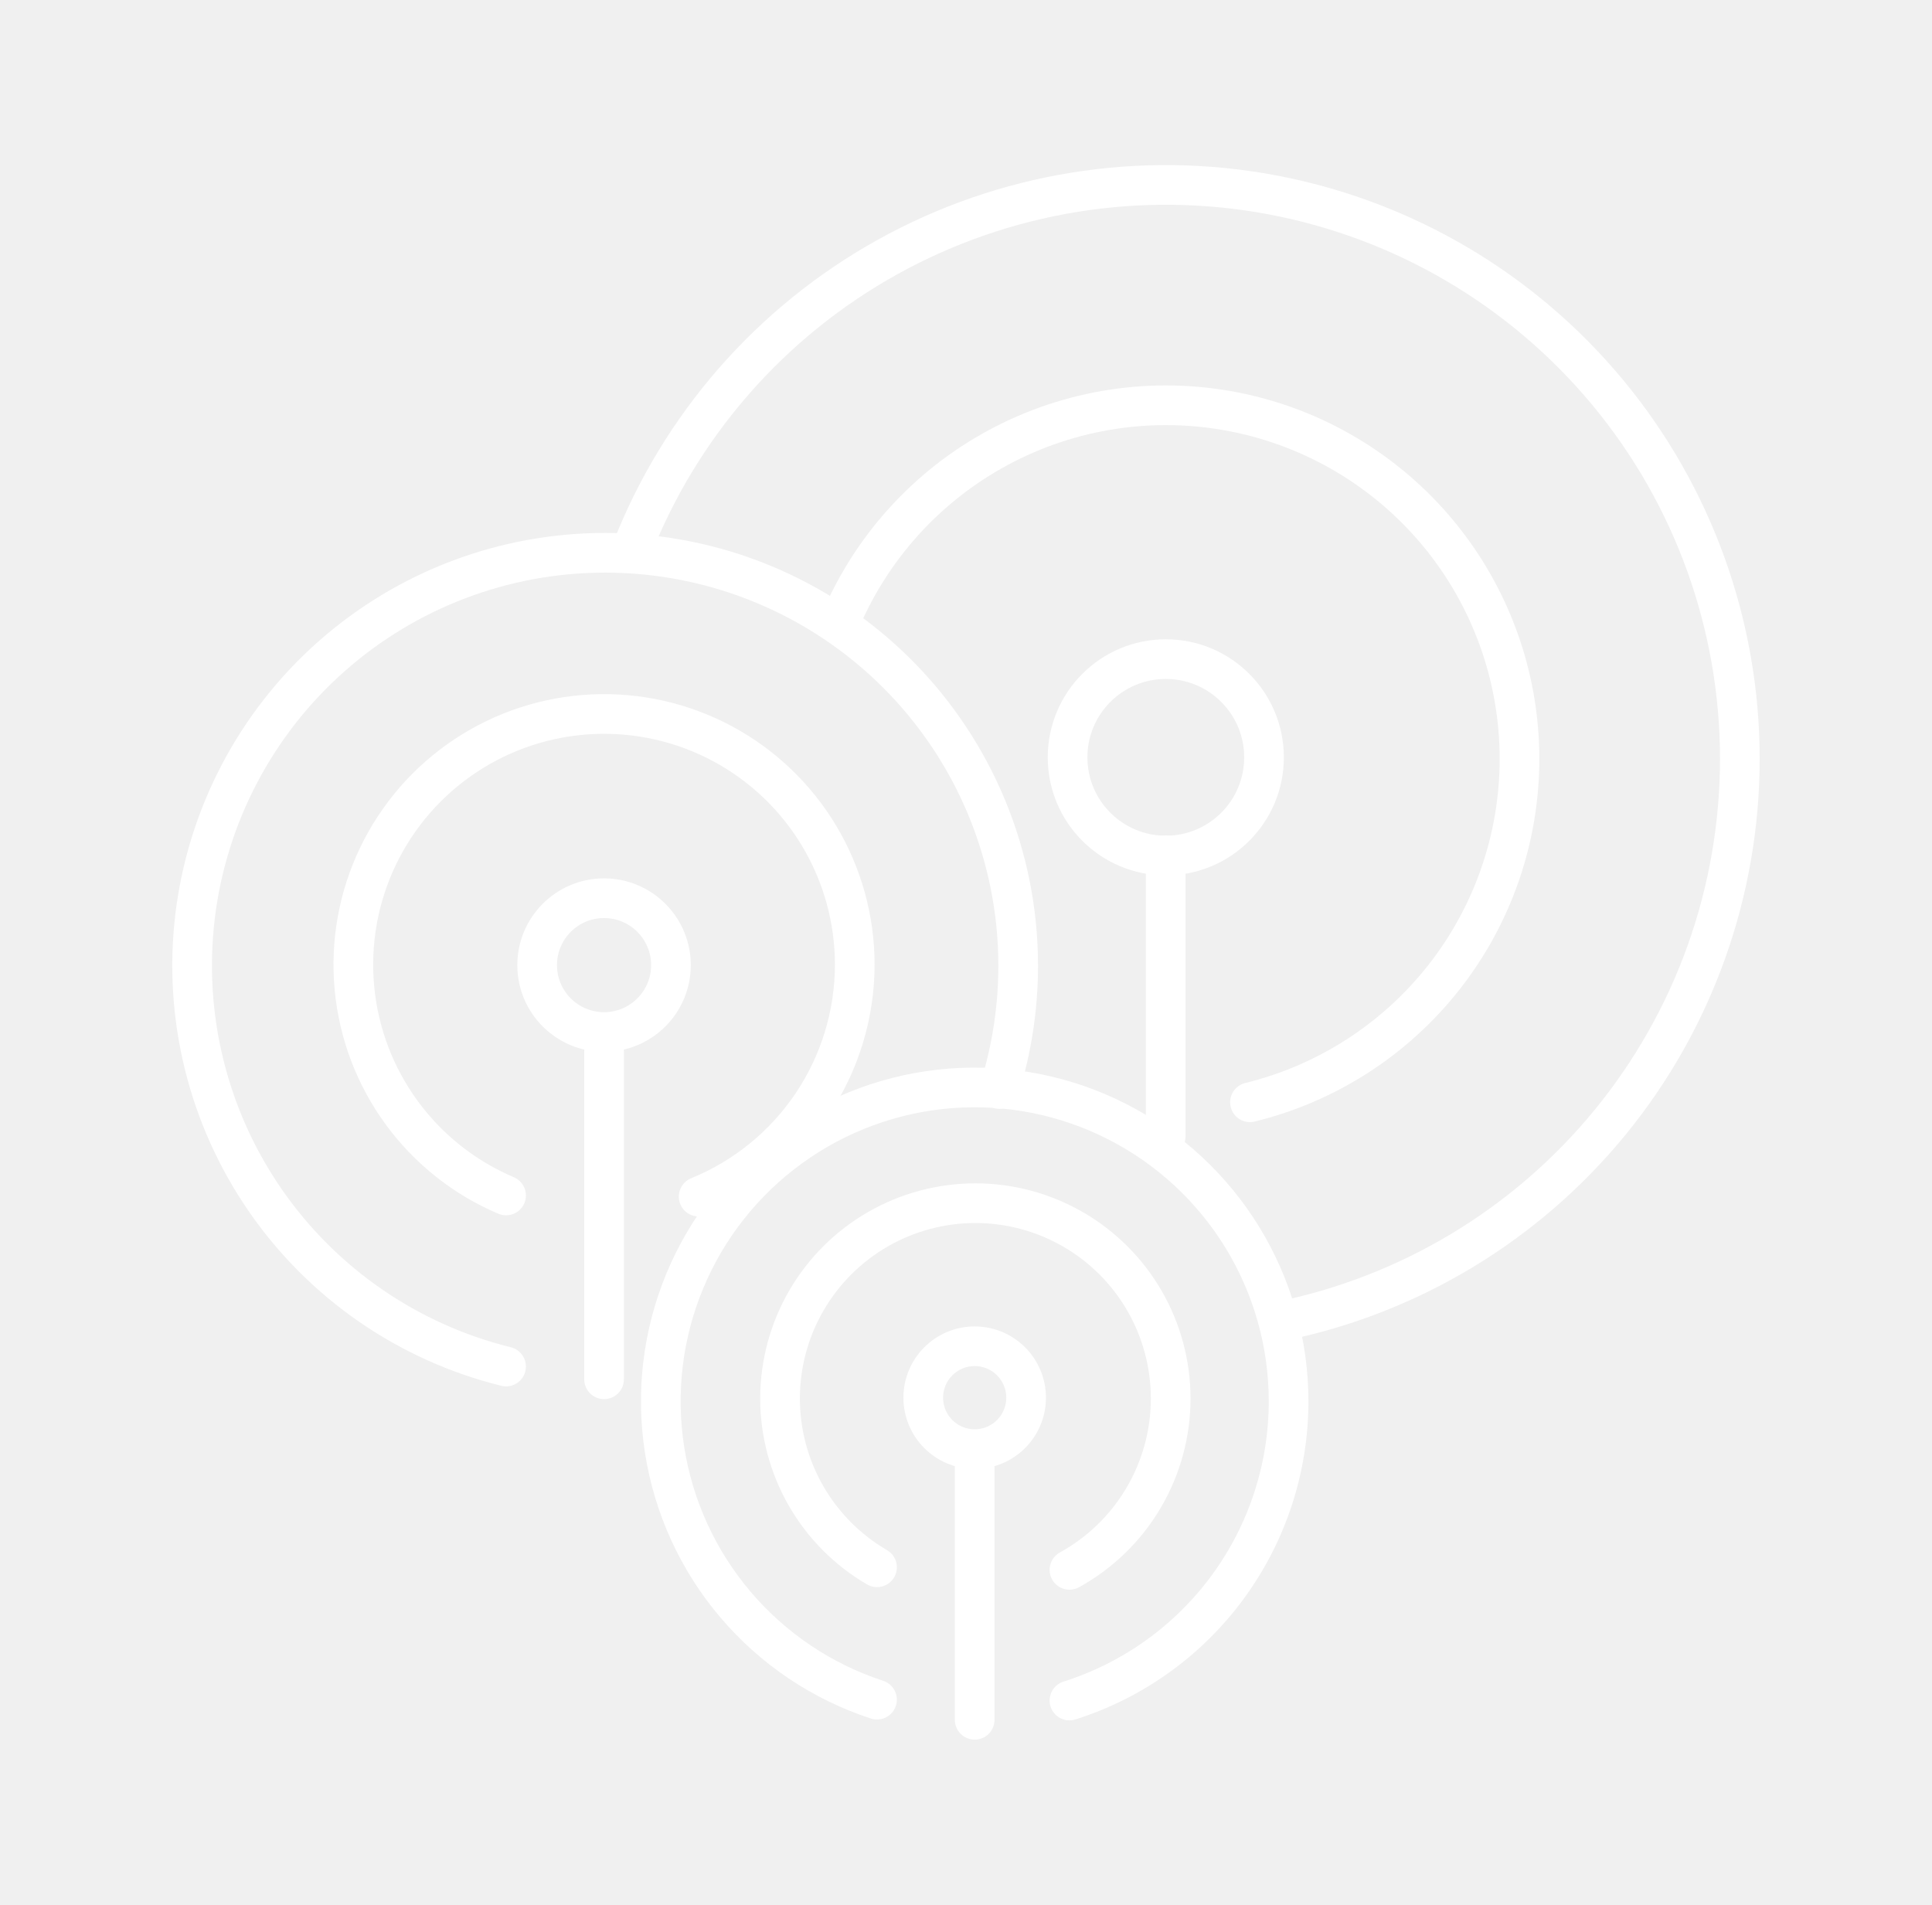
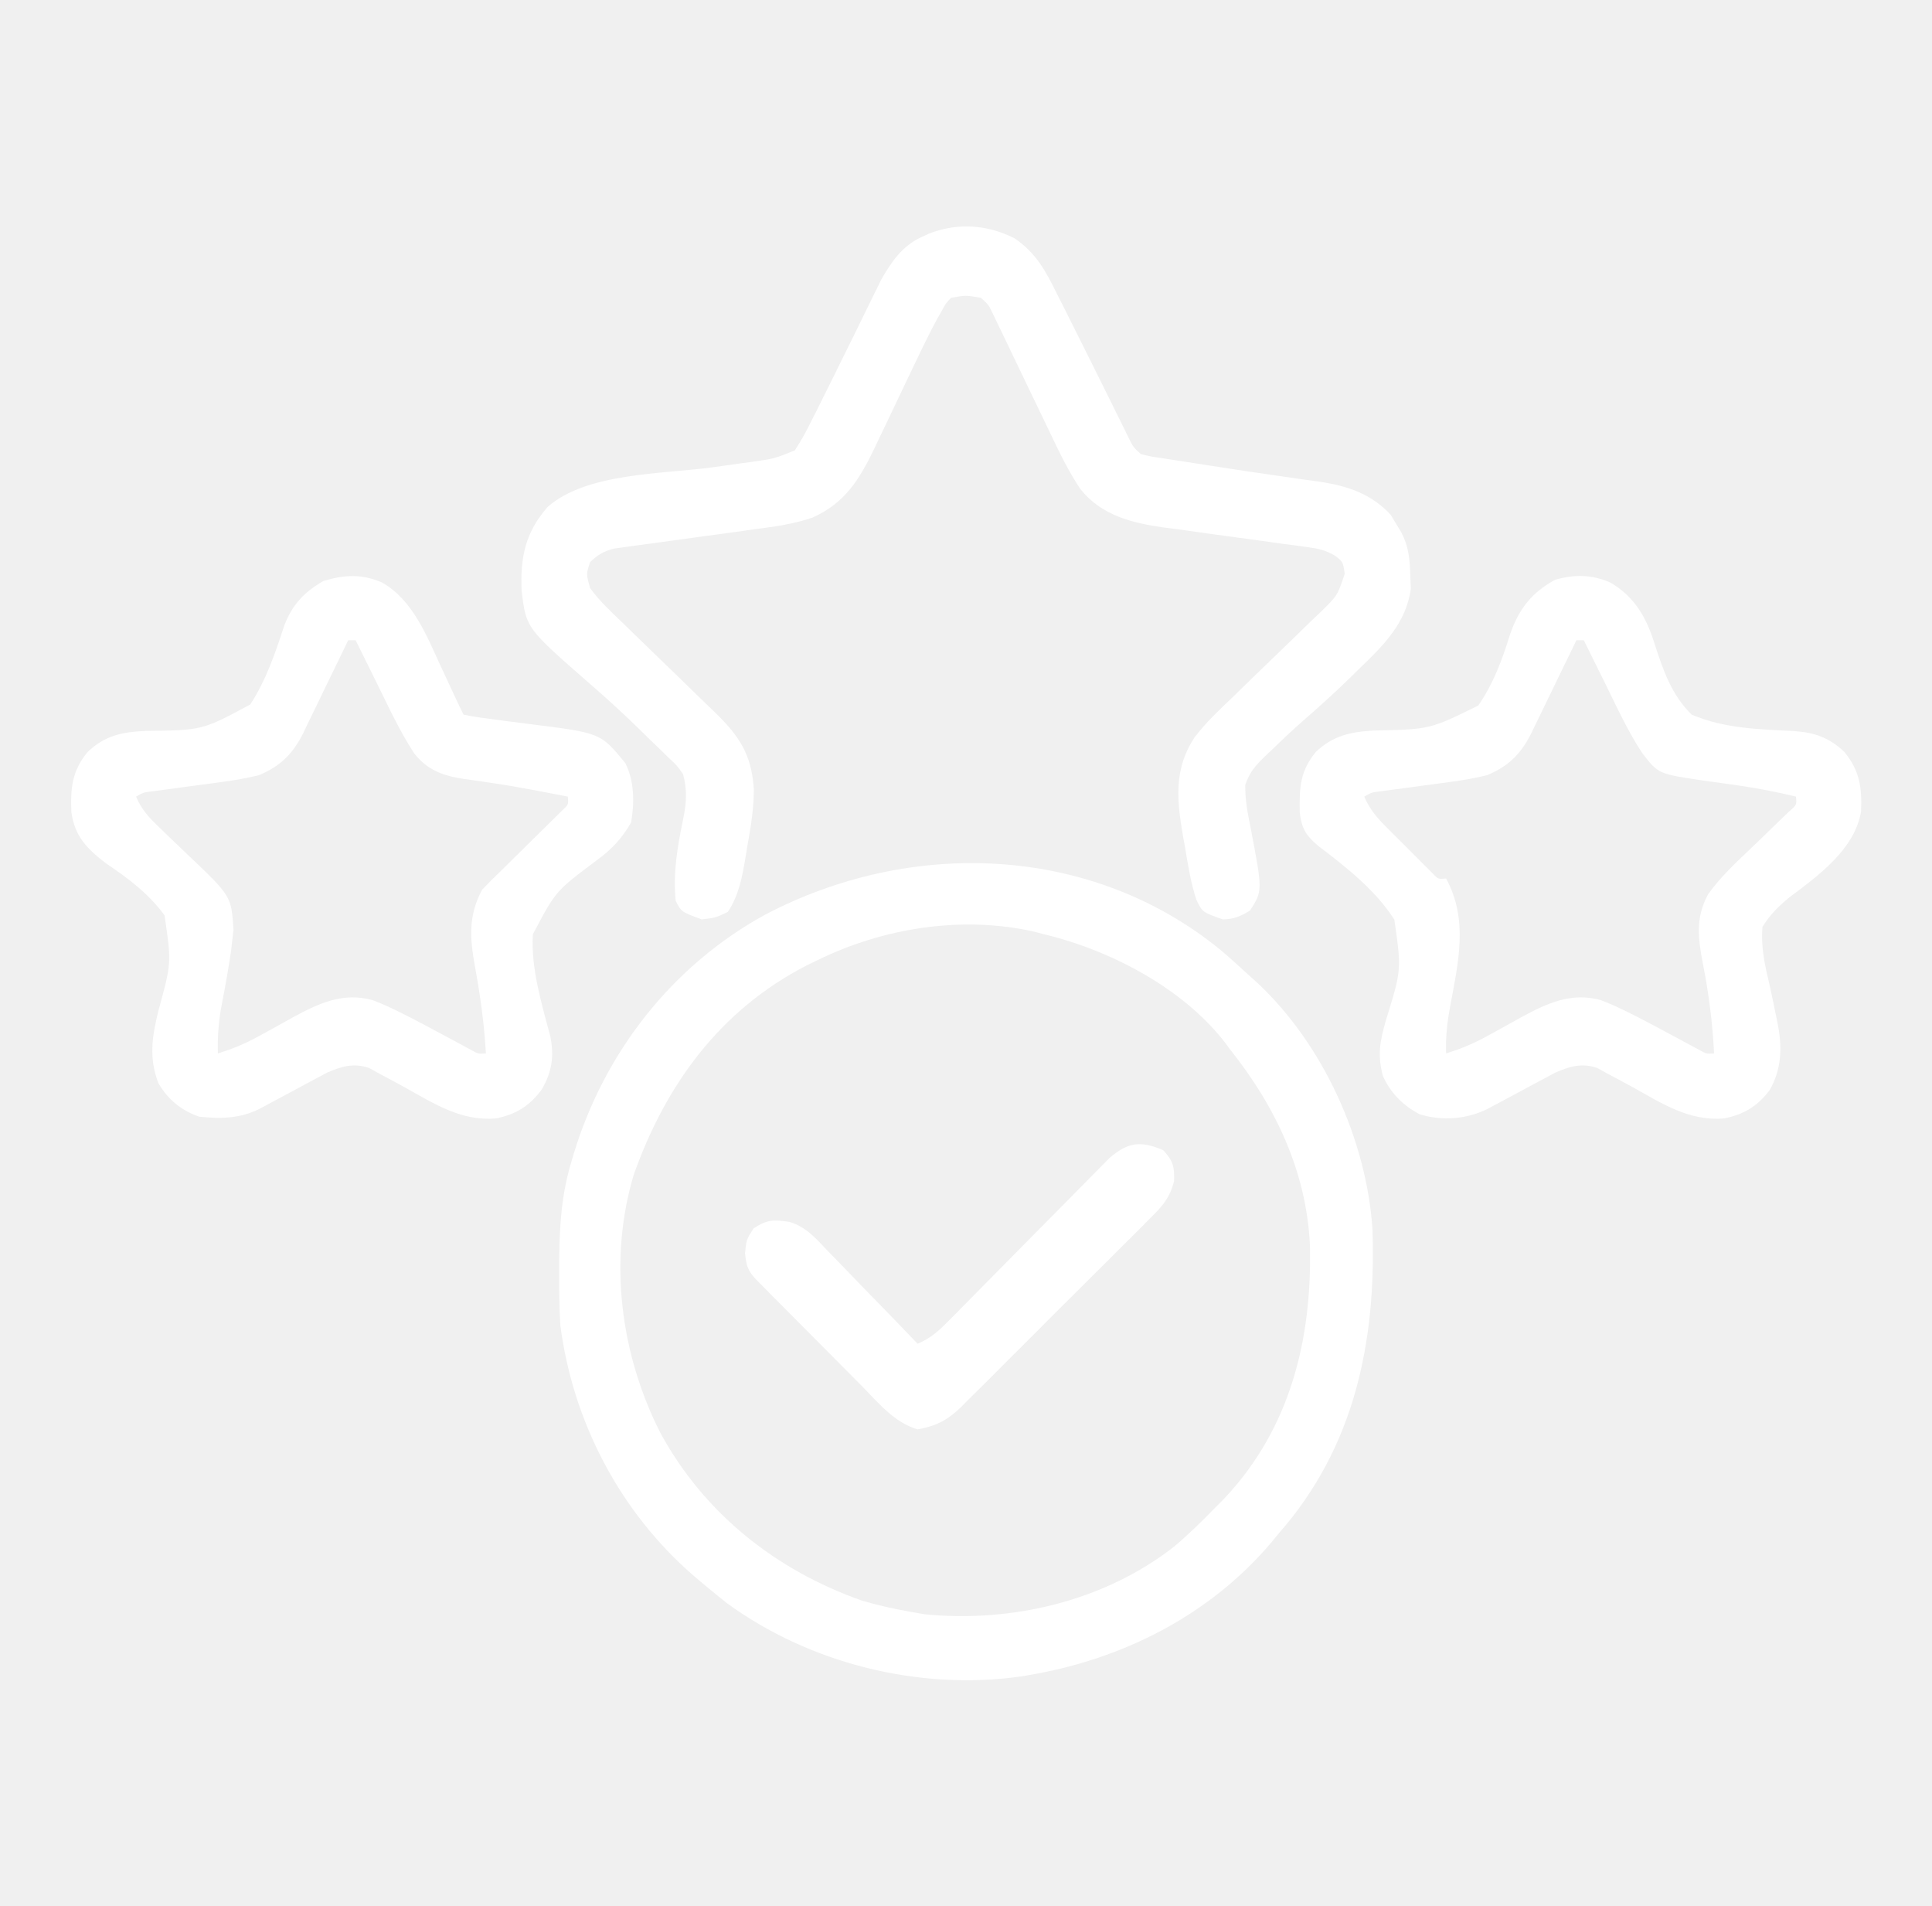
- <svg xmlns="http://www.w3.org/2000/svg" width="71" height="70" viewBox="0 0 71 70" fill="none">
-   <path d="M23.202 20.226C24.988 15.644 28.318 11.83 32.618 9.444C36.918 7.058 41.917 6.25 46.749 7.159C51.582 8.068 55.945 10.638 59.084 14.424C62.222 18.21 63.939 22.973 63.938 27.891C63.937 32.763 62.25 37.485 59.162 41.254C56.074 45.023 51.776 47.607 46.999 48.566" stroke="white" stroke-width="1.458" stroke-linecap="round" stroke-linejoin="round" />
-   <path d="M32.23 62.46C30.209 61.799 28.411 60.591 27.033 58.971C25.655 57.352 24.752 55.382 24.423 53.281C24.094 51.18 24.352 49.029 25.169 47.066C25.986 45.102 27.33 43.403 29.052 42.156C30.774 40.908 32.808 40.161 34.928 39.996C37.048 39.832 39.172 40.257 41.066 41.224C42.96 42.192 44.55 43.664 45.66 45.478C46.769 47.292 47.356 49.377 47.355 51.504C47.353 53.953 46.572 56.338 45.124 58.314C43.676 60.289 41.637 61.753 39.302 62.492" stroke="white" stroke-width="1.458" stroke-linecap="round" stroke-linejoin="round" />
-   <path d="M32.23 57.595C31.143 56.962 30.241 56.053 29.615 54.961C28.99 53.868 28.662 52.63 28.666 51.372C28.67 50.113 29.005 48.877 29.637 47.789C30.269 46.7 31.177 45.797 32.268 45.17C33.359 44.543 34.597 44.214 35.855 44.215C37.114 44.218 38.35 44.55 39.44 45.181C40.529 45.812 41.434 46.718 42.063 47.808C42.691 48.899 43.022 50.136 43.022 51.395C43.022 52.681 42.676 53.943 42.022 55.051C41.368 56.158 40.428 57.069 39.302 57.69M35.819 63.2V53.505M18.598 50.218C14.999 49.33 11.85 47.155 9.745 44.104C7.64 41.053 6.724 37.337 7.171 33.658C7.618 29.978 9.396 26.59 12.17 24.131C14.944 21.673 18.523 20.315 22.229 20.314H22.239C24.232 20.314 26.205 20.705 28.046 21.467C29.887 22.229 31.56 23.346 32.97 24.754C34.379 26.163 35.497 27.835 36.26 29.675C37.024 31.516 37.417 33.489 37.418 35.481V35.486C37.418 37.023 37.185 38.552 36.726 40.02" stroke="white" stroke-width="1.458" stroke-linecap="round" stroke-linejoin="round" />
-   <path d="M18.598 43.932C17.066 43.282 15.738 42.228 14.757 40.884C13.775 39.539 13.176 37.954 13.024 36.297C12.871 34.639 13.17 32.971 13.889 31.47C14.609 29.968 15.721 28.69 17.109 27.771C18.497 26.851 20.107 26.325 21.77 26.247C23.433 26.17 25.086 26.544 26.553 27.331C28.02 28.118 29.246 29.287 30.102 30.715C30.957 32.143 31.41 33.776 31.412 35.44C31.412 37.272 30.866 39.062 29.845 40.582C28.823 42.102 27.371 43.283 25.675 43.974M22.199 50.687V38.077M30.826 22.954C31.969 20.169 34.043 17.868 36.694 16.442C39.345 15.017 42.409 14.556 45.362 15.139C48.315 15.721 50.974 17.311 52.886 19.637C54.797 21.962 55.841 24.879 55.841 27.889C55.84 30.797 54.864 33.621 53.068 35.909C51.272 38.196 48.761 39.815 45.936 40.507M42.838 31.43V41.762" stroke="white" stroke-width="1.458" stroke-linecap="round" stroke-linejoin="round" />
-   <path d="M35.819 53.253C36.863 53.253 37.709 52.407 37.709 51.363C37.709 50.319 36.863 49.473 35.819 49.473C34.776 49.473 33.929 50.319 33.929 51.363C33.929 52.407 34.776 53.253 35.819 53.253Z" stroke="white" stroke-width="1.458" stroke-linecap="round" stroke-linejoin="round" />
-   <path d="M22.198 37.925C23.556 37.925 24.657 36.825 24.657 35.467C24.657 34.109 23.556 33.008 22.198 33.008C20.841 33.008 19.74 34.109 19.74 35.467C19.74 36.825 20.841 37.925 22.198 37.925Z" stroke="white" stroke-width="1.458" stroke-linecap="round" stroke-linejoin="round" />
-   <path d="M42.843 31.44C44.836 31.44 46.452 29.825 46.452 27.831C46.452 25.838 44.836 24.222 42.843 24.222C40.849 24.222 39.233 25.838 39.233 27.831C39.233 29.825 40.849 31.44 42.843 31.44Z" stroke="white" stroke-width="1.458" stroke-linecap="round" stroke-linejoin="round" />
+ <svg xmlns="http://www.w3.org/2000/svg" width="73" height="72" viewBox="0 0 73 72" fill="none">
+   <path d="M46.108 35.88C46.477 36.192 46.833 36.516 47.187 36.843C47.343 36.982 47.343 36.982 47.501 37.123C49.991 39.449 51.633 43.062 51.859 46.449C51.999 50.693 51.187 54.673 48.312 57.937C48.219 58.051 48.126 58.164 48.03 58.281C45.698 61.031 42.413 62.684 38.891 63.281C38.783 63.3 38.676 63.318 38.566 63.337C34.717 63.876 30.601 62.851 27.465 60.565C27.192 60.349 26.923 60.129 26.656 59.906C26.514 59.787 26.373 59.669 26.227 59.546C23.434 57.135 21.644 53.72 21.172 50.062C21.131 49.394 21.125 48.728 21.128 48.058C21.129 47.877 21.13 47.697 21.13 47.51C21.146 46.244 21.223 45.092 21.594 43.875C21.622 43.781 21.65 43.687 21.678 43.59C22.837 39.768 25.381 36.493 28.901 34.561C34.373 31.681 41.197 31.877 46.108 35.88ZM30.875 36.281C30.744 36.345 30.613 36.408 30.478 36.474C27.207 38.157 25.158 40.972 23.949 44.37C22.977 47.6 23.441 51.176 24.963 54.154C26.621 57.189 29.326 59.326 32.562 60.468C33.167 60.646 33.77 60.782 34.391 60.89C34.665 60.938 34.665 60.938 34.944 60.987C38.233 61.309 41.718 60.493 44.353 58.438C44.906 57.973 45.418 57.471 45.922 56.953C46.029 56.846 46.135 56.739 46.245 56.628C48.756 53.972 49.58 50.594 49.495 47.038C49.365 44.27 48.196 41.799 46.484 39.656C46.422 39.571 46.36 39.485 46.295 39.397C44.697 37.326 41.949 35.895 39.453 35.297C39.335 35.265 39.217 35.234 39.096 35.202C36.354 34.577 33.376 35.054 30.875 36.281Z" fill="white" />
+   <path d="M38.328 9C39.156 9.56 39.508 10.234 39.945 11.118C40.016 11.257 40.087 11.396 40.159 11.539C40.395 12.004 40.627 12.47 40.859 12.937C40.948 13.115 41.036 13.292 41.124 13.47C41.169 13.559 41.214 13.649 41.26 13.742C41.351 13.924 41.441 14.106 41.532 14.288C41.752 14.729 41.971 15.171 42.189 15.614C42.268 15.774 42.348 15.935 42.429 16.1C42.5 16.243 42.57 16.386 42.642 16.533C42.814 16.887 42.814 16.887 43.109 17.156C43.501 17.252 43.501 17.252 43.967 17.318C44.145 17.346 44.323 17.373 44.506 17.402C44.601 17.417 44.696 17.431 44.793 17.446C45.089 17.49 45.384 17.537 45.679 17.584C46.617 17.732 47.555 17.873 48.495 18.005C48.652 18.028 48.809 18.051 48.97 18.075C49.261 18.117 49.553 18.158 49.844 18.196C50.899 18.351 51.816 18.652 52.553 19.456C52.616 19.561 52.678 19.667 52.742 19.775C52.807 19.882 52.873 19.988 52.94 20.097C53.231 20.652 53.27 21.125 53.287 21.744C53.294 21.908 53.301 22.073 53.308 22.242C53.131 23.538 52.273 24.386 51.362 25.26C51.261 25.36 51.16 25.46 51.055 25.563C50.481 26.125 49.891 26.661 49.285 27.186C48.858 27.56 48.447 27.949 48.04 28.345C47.959 28.42 47.878 28.496 47.795 28.574C47.434 28.927 47.214 29.172 47.051 29.656C47.046 30.204 47.137 30.712 47.249 31.245C47.71 33.656 47.71 33.656 47.231 34.4C46.859 34.622 46.639 34.724 46.203 34.734C45.432 34.462 45.432 34.462 45.204 33.991C44.987 33.333 44.886 32.657 44.77 31.975C44.744 31.83 44.717 31.685 44.69 31.536C44.46 30.192 44.361 29.035 45.131 27.864C45.563 27.293 46.08 26.811 46.597 26.318C46.838 26.083 47.08 25.848 47.321 25.612C47.699 25.245 48.078 24.879 48.459 24.514C48.828 24.16 49.193 23.802 49.559 23.444C49.674 23.336 49.788 23.228 49.906 23.116C50.536 22.499 50.536 22.499 50.81 21.676C50.745 21.232 50.745 21.232 50.461 21.005C50.098 20.787 49.833 20.728 49.415 20.672C49.27 20.652 49.126 20.632 48.977 20.611C48.821 20.591 48.665 20.571 48.505 20.55C48.173 20.503 47.842 20.456 47.511 20.41C46.989 20.338 46.468 20.268 45.947 20.198C45.443 20.13 44.939 20.059 44.435 19.987C44.281 19.968 44.127 19.948 43.969 19.928C42.752 19.753 41.614 19.47 40.818 18.471C40.376 17.807 40.029 17.095 39.688 16.375C39.588 16.168 39.588 16.168 39.486 15.956C39.275 15.519 39.065 15.081 38.855 14.643C38.644 14.201 38.432 13.76 38.219 13.32C38.087 13.046 37.956 12.773 37.826 12.499C37.767 12.376 37.707 12.253 37.646 12.126C37.594 12.018 37.543 11.909 37.489 11.798C37.348 11.509 37.348 11.509 37.062 11.25C36.488 11.152 36.488 11.152 35.938 11.25C35.736 11.459 35.736 11.459 35.588 11.739C35.529 11.841 35.47 11.943 35.409 12.049C35.128 12.574 34.865 13.106 34.611 13.645C34.495 13.886 34.38 14.127 34.264 14.368C34.085 14.743 33.907 15.118 33.729 15.493C33.555 15.859 33.38 16.224 33.205 16.589C33.153 16.7 33.101 16.811 33.047 16.924C32.48 18.102 31.934 19.003 30.704 19.552C30.004 19.794 29.297 19.894 28.565 19.987C28.402 20.01 28.24 20.033 28.073 20.057C27.56 20.13 27.047 20.199 26.533 20.267C26.017 20.337 25.5 20.408 24.984 20.481C24.664 20.526 24.344 20.57 24.023 20.611C23.879 20.631 23.734 20.652 23.585 20.672C23.458 20.689 23.331 20.706 23.201 20.724C22.809 20.826 22.59 20.957 22.297 21.234C22.148 21.688 22.148 21.688 22.297 22.219C22.65 22.704 23.078 23.104 23.512 23.516C23.698 23.698 23.698 23.698 23.888 23.884C24.217 24.206 24.548 24.526 24.88 24.845C25.347 25.293 25.811 25.745 26.274 26.198C26.52 26.438 26.768 26.678 27.017 26.916C27.944 27.817 28.396 28.507 28.483 29.811C28.485 30.544 28.369 31.246 28.238 31.966C28.202 32.186 28.202 32.186 28.166 32.411C28.038 33.148 27.92 33.818 27.5 34.453C27.034 34.673 27.034 34.673 26.516 34.734C25.739 34.447 25.739 34.447 25.531 34.031C25.424 32.976 25.599 31.968 25.815 30.94C25.939 30.325 25.969 29.857 25.812 29.25C25.574 28.913 25.574 28.913 25.254 28.618C25.081 28.448 25.081 28.448 24.905 28.274C24.784 28.158 24.663 28.042 24.538 27.923C24.362 27.75 24.362 27.75 24.182 27.573C23.562 26.968 22.928 26.384 22.272 25.818C19.881 23.73 19.881 23.73 19.71 22.324C19.652 21.06 19.851 20.107 20.697 19.148C22.171 17.851 25.045 17.914 26.92 17.655C27.302 17.602 27.685 17.548 28.067 17.494C28.184 17.478 28.3 17.463 28.42 17.447C29.254 17.329 29.254 17.329 30.031 17.016C30.268 16.653 30.458 16.312 30.646 15.926C30.733 15.755 30.733 15.755 30.822 15.58C31.03 15.169 31.234 14.757 31.438 14.344C31.524 14.168 31.61 13.993 31.697 13.818C31.764 13.681 31.764 13.681 31.834 13.54C32.021 13.161 32.209 12.783 32.396 12.404C32.534 12.124 32.67 11.844 32.806 11.564C32.893 11.388 32.98 11.212 33.066 11.036C33.142 10.881 33.218 10.726 33.296 10.566C33.677 9.897 34.1 9.281 34.821 8.956C34.913 8.913 35.004 8.87 35.099 8.826C36.18 8.407 37.296 8.48 38.328 9Z" fill="white" />
+   <path d="M60.846 22.008C61.769 22.546 62.213 23.336 62.523 24.339C62.846 25.329 63.161 26.259 63.922 27C65.147 27.523 66.472 27.552 67.786 27.619C68.564 27.671 69.121 27.869 69.688 28.406C70.268 29.118 70.357 29.745 70.32 30.658C70.082 32.082 68.704 33.084 67.611 33.901C67.189 34.249 66.885 34.551 66.594 35.016C66.528 35.801 66.693 36.505 66.875 37.266C66.961 37.657 67.042 38.05 67.121 38.443C67.14 38.537 67.159 38.631 67.179 38.727C67.341 39.595 67.313 40.4 66.87 41.178C66.409 41.792 65.895 42.102 65.15 42.252C63.824 42.369 62.79 41.683 61.672 41.062C61.362 40.893 61.052 40.726 60.74 40.562C60.614 40.492 60.487 40.422 60.357 40.35C59.774 40.144 59.312 40.285 58.755 40.528C58.626 40.597 58.498 40.666 58.366 40.737C58.224 40.812 58.083 40.887 57.937 40.965C57.719 41.083 57.719 41.083 57.497 41.203C57.207 41.359 56.916 41.514 56.625 41.669C56.497 41.738 56.37 41.807 56.238 41.878C55.442 42.283 54.501 42.361 53.642 42.096C53.022 41.777 52.528 41.279 52.25 40.641C52.04 39.851 52.143 39.324 52.368 38.54C52.957 36.642 52.957 36.642 52.686 34.745C51.962 33.612 50.849 32.748 49.791 31.943C49.33 31.549 49.181 31.284 49.109 30.689C49.097 29.749 49.116 29.145 49.719 28.406C50.37 27.79 51.035 27.648 51.91 27.599C54.031 27.555 54.031 27.555 55.856 26.654C56.421 25.84 56.75 24.952 57.043 24.01C57.367 23.041 57.855 22.393 58.763 21.902C59.508 21.694 60.139 21.703 60.846 22.008ZM59.563 24.188C59.473 24.374 59.473 24.374 59.382 24.564C59.16 25.027 58.934 25.489 58.708 25.951C58.61 26.151 58.514 26.351 58.418 26.551C58.28 26.84 58.139 27.127 57.997 27.415C57.955 27.503 57.913 27.592 57.87 27.683C57.476 28.473 57.013 28.939 56.193 29.285C55.74 29.397 55.295 29.474 54.832 29.536C54.658 29.56 54.484 29.584 54.306 29.608C54.126 29.632 53.947 29.656 53.762 29.681C53.404 29.729 53.045 29.777 52.687 29.826C52.529 29.847 52.371 29.868 52.208 29.89C51.834 29.933 51.834 29.933 51.547 30.094C51.755 30.577 52.029 30.893 52.4 31.265C52.568 31.433 52.568 31.433 52.739 31.605C52.856 31.721 52.973 31.837 53.094 31.957C53.211 32.075 53.328 32.193 53.449 32.315C53.561 32.427 53.673 32.538 53.788 32.654C53.891 32.756 53.994 32.858 54.1 32.964C54.338 33.218 54.338 33.218 54.641 33.188C55.498 34.781 55.095 36.372 54.784 38.072C54.679 38.655 54.619 39.201 54.641 39.797C55.207 39.622 55.708 39.413 56.225 39.124C56.362 39.049 56.499 38.975 56.64 38.898C56.923 38.742 57.205 38.585 57.487 38.427C58.463 37.899 59.354 37.485 60.471 37.778C60.837 37.916 61.181 38.075 61.531 38.25C61.721 38.345 61.721 38.345 61.914 38.442C62.305 38.643 62.692 38.85 63.078 39.059C63.339 39.199 63.599 39.339 63.86 39.478C64.03 39.57 64.03 39.57 64.204 39.664C64.475 39.817 64.475 39.817 64.766 39.797C64.708 38.65 64.569 37.548 64.346 36.422C64.161 35.461 64.054 34.675 64.541 33.785C65.05 33.068 65.714 32.475 66.348 31.869C66.565 31.66 66.782 31.449 66.998 31.238C67.193 31.049 67.389 30.861 67.584 30.673C67.891 30.408 67.891 30.408 67.859 30.094C67.152 29.925 66.451 29.786 65.731 29.682C65.58 29.66 65.429 29.638 65.274 29.615C64.963 29.571 64.652 29.528 64.34 29.486C62.661 29.236 62.661 29.236 62.06 28.463C61.506 27.627 61.086 26.703 60.644 25.805C60.566 25.649 60.489 25.493 60.409 25.332C60.22 24.951 60.032 24.569 59.844 24.188C59.751 24.188 59.658 24.188 59.563 24.188Z" fill="white" />
+   <path d="M14.44 22.008C15.6 22.68 16.107 23.985 16.646 25.154C16.714 25.301 16.783 25.448 16.854 25.599C16.98 25.869 17.106 26.138 17.23 26.408C17.323 26.607 17.418 26.804 17.516 27C17.848 27.067 18.169 27.116 18.505 27.157C18.711 27.185 18.917 27.212 19.123 27.241C19.447 27.283 19.772 27.325 20.096 27.365C22.698 27.692 22.698 27.692 23.633 28.837C23.971 29.526 23.977 30.335 23.844 31.078C23.48 31.703 23.106 32.094 22.525 32.518C20.994 33.664 20.994 33.664 20.134 35.298C20.059 36.615 20.468 37.908 20.797 39.169C20.94 39.915 20.857 40.503 20.463 41.169C20 41.789 19.495 42.1 18.744 42.252C17.418 42.369 16.384 41.683 15.266 41.063C14.956 40.894 14.646 40.726 14.334 40.562C14.207 40.492 14.081 40.422 13.951 40.35C13.367 40.145 12.906 40.285 12.348 40.528C12.22 40.597 12.092 40.666 11.959 40.737C11.818 40.813 11.677 40.888 11.531 40.965C11.313 41.083 11.313 41.083 11.091 41.203C10.8 41.359 10.51 41.514 10.219 41.669C10.091 41.738 9.963 41.807 9.831 41.879C9.079 42.261 8.36 42.271 7.531 42.188C6.853 41.959 6.345 41.537 5.984 40.922C5.621 39.958 5.743 39.182 5.981 38.199C6.482 36.381 6.482 36.381 6.218 34.583C5.623 33.764 4.849 33.185 4.016 32.625C3.292 32.073 2.82 31.597 2.696 30.674C2.662 29.748 2.721 29.131 3.313 28.407C3.964 27.788 4.621 27.651 5.498 27.614C7.65 27.588 7.65 27.588 9.459 26.613C10.059 25.679 10.4 24.683 10.742 23.628C11.048 22.837 11.498 22.364 12.225 21.947C13.036 21.709 13.666 21.677 14.44 22.008ZM13.156 24.188C13.067 24.374 13.067 24.374 12.976 24.564C12.753 25.027 12.528 25.49 12.301 25.951C12.204 26.151 12.108 26.351 12.012 26.551C11.873 26.84 11.732 27.128 11.591 27.415C11.549 27.504 11.507 27.592 11.464 27.684C11.07 28.473 10.607 28.94 9.787 29.285C9.333 29.397 8.889 29.475 8.426 29.536C8.252 29.56 8.078 29.584 7.899 29.609C7.72 29.633 7.54 29.656 7.356 29.681C6.997 29.729 6.639 29.777 6.281 29.826C6.123 29.848 5.965 29.869 5.802 29.89C5.428 29.933 5.428 29.933 5.141 30.094C5.357 30.616 5.673 30.931 6.081 31.318C6.276 31.507 6.276 31.507 6.476 31.701C6.682 31.899 6.889 32.097 7.097 32.294C8.741 33.854 8.741 33.854 8.822 35.13C8.808 35.252 8.794 35.373 8.779 35.499C8.763 35.642 8.747 35.784 8.73 35.931C8.628 36.611 8.51 37.287 8.377 37.962C8.258 38.586 8.215 39.162 8.234 39.797C8.801 39.622 9.302 39.413 9.819 39.124C9.956 39.05 10.092 38.975 10.233 38.898C10.517 38.742 10.799 38.585 11.08 38.427C12.056 37.899 12.948 37.485 14.065 37.779C14.431 37.916 14.775 38.075 15.125 38.25C15.315 38.345 15.315 38.345 15.508 38.442C15.898 38.644 16.285 38.85 16.672 39.059C16.932 39.199 17.193 39.339 17.454 39.478C17.624 39.57 17.624 39.57 17.797 39.664C18.069 39.817 18.069 39.817 18.359 39.797C18.296 38.675 18.144 37.583 17.94 36.48C17.751 35.423 17.694 34.587 18.219 33.61C18.448 33.368 18.682 33.137 18.922 32.907C19.36 32.477 19.796 32.046 20.232 31.614C20.349 31.499 20.467 31.384 20.588 31.265C20.699 31.155 20.81 31.045 20.924 30.932C21.026 30.832 21.127 30.732 21.232 30.628C21.484 30.396 21.484 30.396 21.453 30.094C21.131 30.032 20.809 29.971 20.486 29.909C20.337 29.881 20.337 29.881 20.184 29.851C19.631 29.747 19.077 29.651 18.52 29.57C18.408 29.553 18.296 29.536 18.181 29.519C17.965 29.487 17.749 29.457 17.532 29.428C16.759 29.312 16.156 29.106 15.651 28.462C15.102 27.624 14.679 26.703 14.237 25.805C14.16 25.649 14.083 25.493 14.003 25.332C13.814 24.951 13.626 24.57 13.438 24.188C13.345 24.188 13.252 24.188 13.156 24.188Z" fill="white" />
+   <path d="M43.953 43.453C44.325 43.86 44.377 44.067 44.363 44.617C44.206 45.257 43.904 45.59 43.447 46.035C43.323 46.16 43.323 46.16 43.198 46.288C42.927 46.562 42.653 46.833 42.379 47.103C42.189 47.294 41.999 47.484 41.809 47.674C41.412 48.072 41.013 48.469 40.613 48.864C40.101 49.371 39.593 49.88 39.085 50.391C38.694 50.785 38.301 51.176 37.907 51.567C37.719 51.755 37.532 51.942 37.345 52.131C37.083 52.394 36.818 52.655 36.553 52.915C36.477 52.993 36.4 53.07 36.322 53.15C35.812 53.645 35.389 53.871 34.672 54C33.788 53.745 33.179 52.985 32.551 52.347C32.431 52.227 32.311 52.106 32.187 51.982C31.934 51.728 31.681 51.474 31.429 51.219C31.042 50.827 30.653 50.437 30.264 50.047C30.019 49.8 29.773 49.553 29.527 49.306C29.411 49.189 29.294 49.072 29.174 48.951C29.067 48.843 28.96 48.734 28.85 48.623C28.708 48.479 28.708 48.479 28.563 48.333C28.245 47.986 28.205 47.825 28.15 47.347C28.203 46.828 28.203 46.828 28.476 46.406C29.002 46.063 29.233 46.078 29.836 46.163C30.461 46.354 30.842 46.798 31.28 47.264C31.378 47.364 31.476 47.463 31.577 47.566C31.888 47.883 32.194 48.203 32.501 48.525C32.712 48.741 32.923 48.957 33.134 49.173C33.65 49.701 34.162 50.232 34.672 50.766C35.202 50.546 35.533 50.218 35.932 49.812C36 49.743 36.068 49.675 36.137 49.605C36.283 49.457 36.429 49.309 36.575 49.161C36.805 48.926 37.036 48.693 37.268 48.459C37.927 47.795 38.583 47.129 39.239 46.463C39.641 46.055 40.044 45.648 40.448 45.242C40.601 45.087 40.754 44.932 40.906 44.776C41.12 44.559 41.334 44.342 41.549 44.126C41.671 44.003 41.793 43.879 41.918 43.752C42.623 43.146 43.093 43.087 43.953 43.453Z" fill="white" />
</svg>
